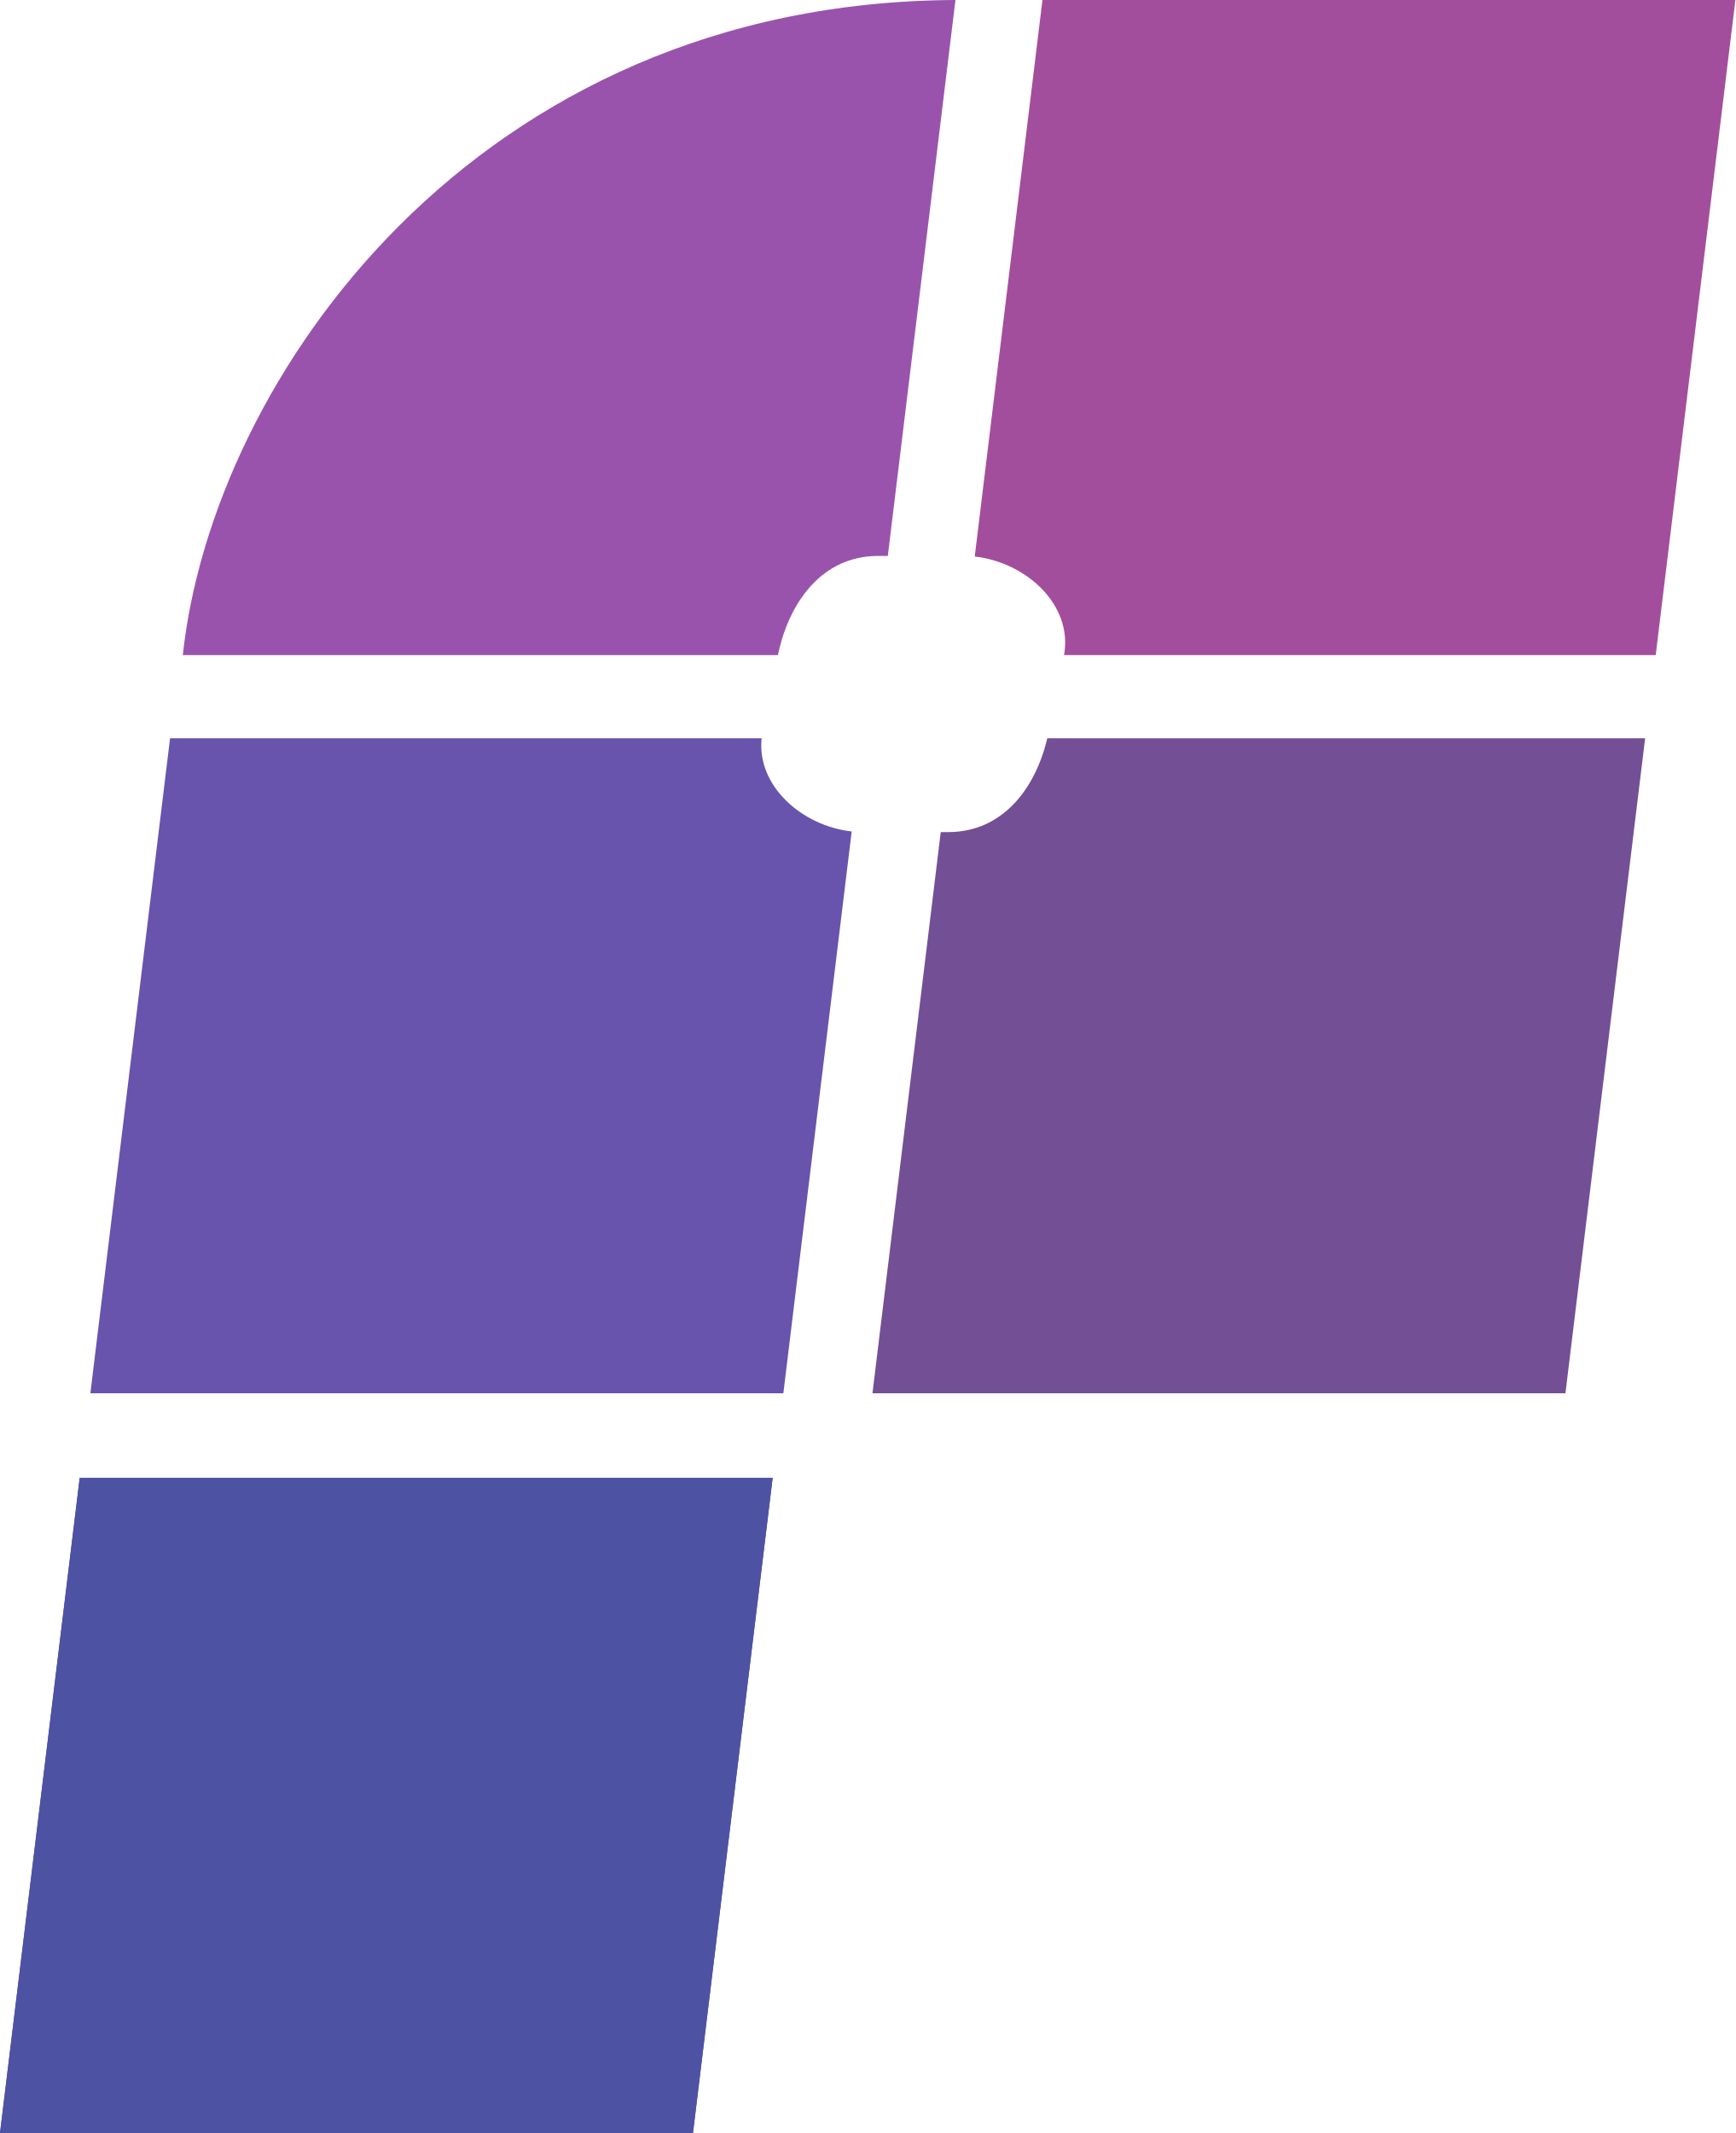
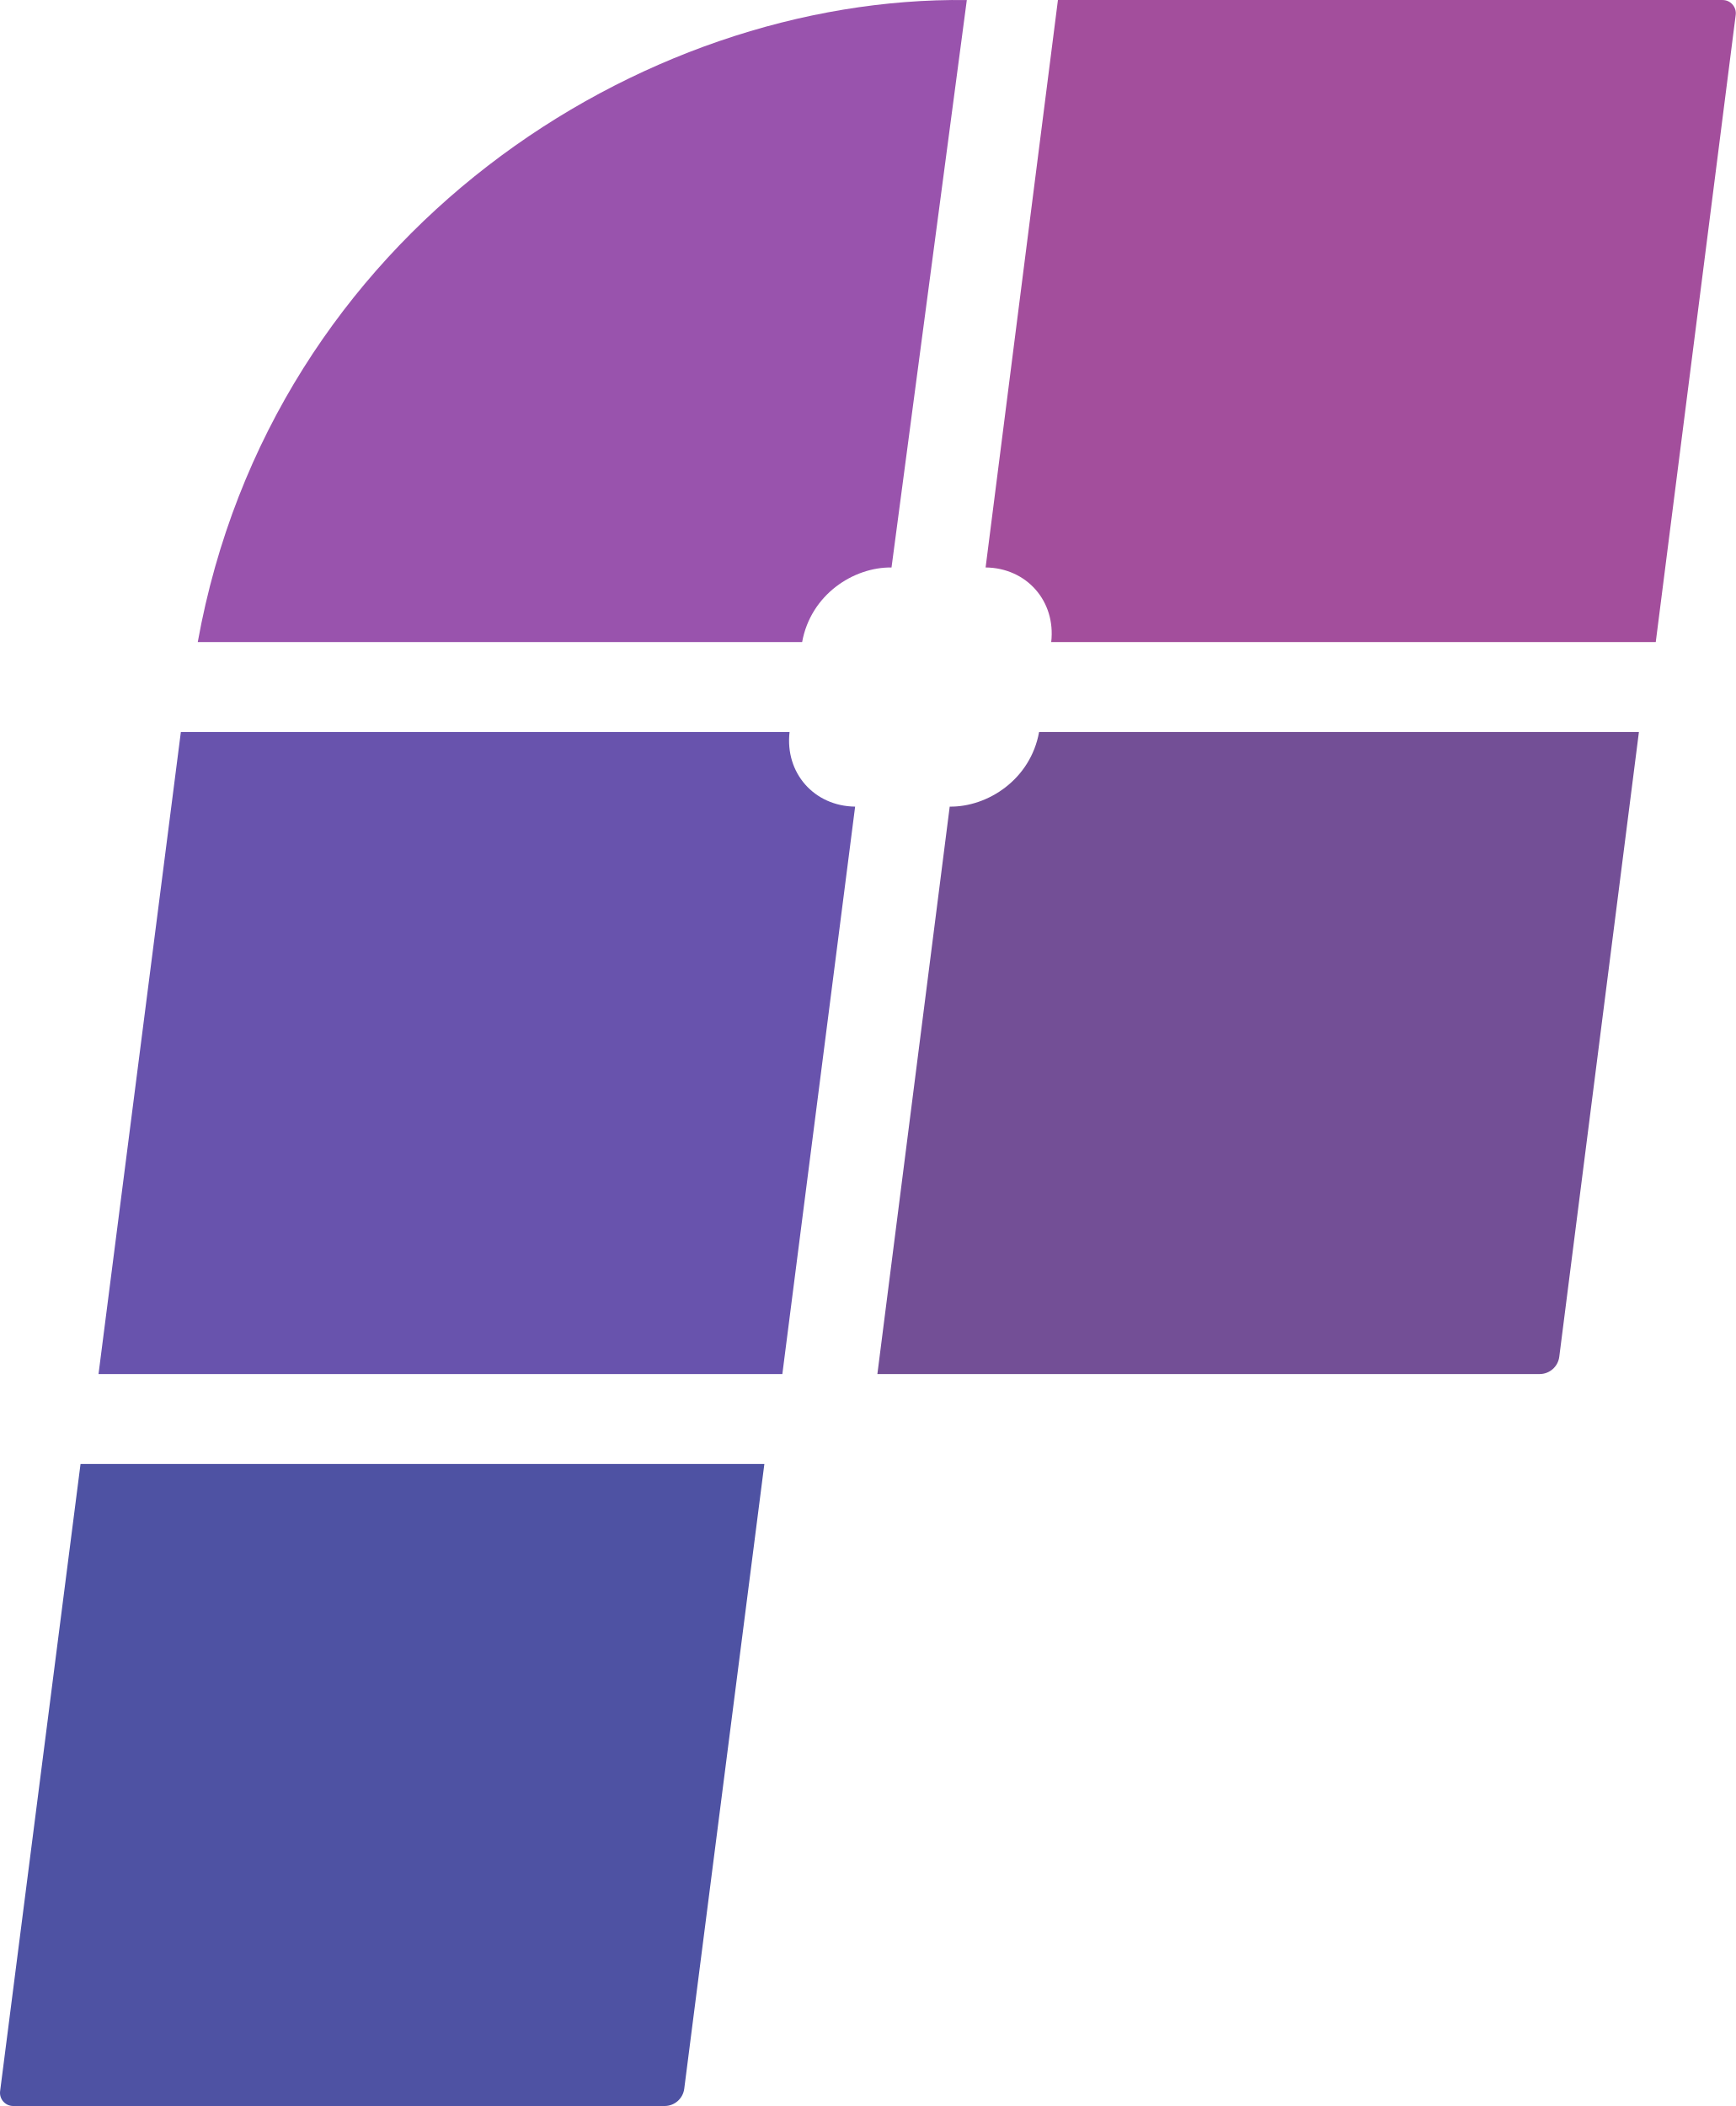
- <svg xmlns="http://www.w3.org/2000/svg" width="34.566mm" height="42.479mm" viewBox="0 0 34.566 42.479" version="1.1" id="svg1042">
+ <svg xmlns="http://www.w3.org/2000/svg" width="148.744mm" height="180.446mm" viewBox="0 0 148.744 180.446" version="1.1" id="svg1042">
  <defs id="defs1039" />
-   <g id="layer1" transform="translate(83.06908,-28.411)">
-     <path id="rect1170" style="fill:#4e52a3;fill-opacity:1;stroke-width:0.396;stroke-linecap:round" d="m -81.482,57.844 h 13.803 l -1.587,13.045 h -13.803 z" />
-     <path id="path1495" style="fill:#6853ad;fill-opacity:1;stroke-width:1.498;stroke-linecap:round" d="M 12.803 55.566 L 6.803 104.873 L 58.971 104.873 L 64.117 62.584 C 60.403 62.177 56.958 59.177 57.336 55.566 L 12.803 55.566 z " transform="matrix(0.2645833,0,0,0.2645833,-83.06908,28.411)" />
-     <path id="path1497" style="fill:#734f96;fill-opacity:1;stroke-width:1.498;stroke-linecap:round" d="M 78.84 55.566 C 78.829 55.61 78.821 55.654 78.811 55.697 C 78.791 55.774 78.772 55.851 78.752 55.928 C 78.75 55.934 78.748 55.941 78.746 55.947 C 78.699 56.123 78.649 56.297 78.596 56.469 C 78.58 56.521 78.564 56.573 78.547 56.625 C 78.545 56.629 78.544 56.634 78.543 56.639 C 78.486 56.812 78.425 56.982 78.361 57.15 C 78.324 57.249 78.287 57.347 78.248 57.443 C 78.192 57.581 78.133 57.717 78.072 57.852 C 78.032 57.941 77.992 58.029 77.949 58.117 C 77.87 58.282 77.786 58.445 77.699 58.604 C 77.696 58.609 77.694 58.615 77.691 58.621 C 77.674 58.653 77.655 58.685 77.637 58.717 C 77.533 58.9 77.426 59.08 77.312 59.254 C 77.304 59.268 77.294 59.281 77.285 59.295 C 77.165 59.477 77.041 59.654 76.91 59.824 C 76.891 59.849 76.871 59.874 76.852 59.898 C 76.726 60.058 76.596 60.213 76.461 60.361 C 76.44 60.385 76.418 60.407 76.396 60.43 C 76.263 60.573 76.124 60.712 75.98 60.844 C 75.953 60.869 75.925 60.895 75.896 60.92 C 75.748 61.052 75.595 61.178 75.438 61.297 C 75.417 61.313 75.396 61.328 75.375 61.344 C 75.217 61.46 75.054 61.568 74.887 61.67 C 74.857 61.688 74.827 61.709 74.797 61.727 C 74.615 61.834 74.427 61.932 74.234 62.021 C 74.228 62.024 74.223 62.028 74.217 62.031 C 74.013 62.125 73.804 62.208 73.588 62.281 C 73.581 62.284 73.573 62.285 73.566 62.287 C 73.353 62.358 73.132 62.419 72.906 62.469 C 72.894 62.471 72.882 62.474 72.869 62.477 C 72.638 62.526 72.401 62.564 72.158 62.59 C 71.909 62.616 71.654 62.631 71.393 62.631 L 70.82 62.631 L 65.68 104.873 L 117.848 104.873 L 123.848 55.566 L 78.84 55.566 z " transform="matrix(0.2645833,0,0,0.2645833,-83.06908,28.411)" />
-     <path id="path1499" style="fill:#a34e9c;fill-opacity:1;stroke-width:1.498;stroke-linecap:round" d="M 78.477 0 L 73.379 41.891 C 73.616 41.917 73.852 41.953 74.086 42 C 74.089 42.001 74.092 42.001 74.096 42.002 C 74.097 42.002 74.098 42.002 74.1 42.002 C 74.335 42.049 74.57 42.108 74.801 42.176 C 75.032 42.243 75.26 42.32 75.484 42.406 C 75.486 42.407 75.487 42.408 75.488 42.408 C 75.49 42.409 75.491 42.41 75.492 42.41 C 75.707 42.493 75.918 42.584 76.125 42.684 C 76.133 42.688 76.142 42.691 76.15 42.695 C 76.155 42.698 76.159 42.701 76.164 42.703 C 76.375 42.806 76.581 42.916 76.781 43.035 C 76.98 43.153 77.173 43.277 77.359 43.41 C 77.366 43.415 77.372 43.419 77.379 43.424 C 77.385 43.428 77.39 43.433 77.396 43.438 C 77.582 43.571 77.762 43.712 77.934 43.859 C 78.111 44.012 78.281 44.172 78.441 44.338 C 78.445 44.341 78.448 44.344 78.451 44.348 C 78.606 44.508 78.753 44.673 78.891 44.846 C 78.893 44.848 78.894 44.851 78.896 44.854 C 78.899 44.856 78.9 44.859 78.902 44.861 C 79.042 45.038 79.171 45.221 79.291 45.408 C 79.534 45.788 79.734 46.19 79.883 46.609 C 79.957 46.819 80.018 47.034 80.066 47.252 C 80.21 47.907 80.23 48.597 80.102 49.307 L 124.643 49.307 L 130.643 0 L 78.477 0 z " transform="matrix(0.2645833,0,0,0.2645833,-83.06908,28.411)" />
-     <path id="path1501" style="fill:#9953ad;fill-opacity:1;stroke-width:1.498;stroke-linecap:round" d="M 71.928 0 C 35.71 0.164 15.985 28.585 13.762 49.307 L 58.562 49.307 C 58.604 49.108 58.65 48.912 58.699 48.717 C 58.709 48.678 58.719 48.64 58.729 48.602 C 58.781 48.401 58.837 48.202 58.898 48.006 C 58.915 47.952 58.932 47.897 58.949 47.844 C 58.952 47.835 58.954 47.827 58.957 47.818 C 59.014 47.645 59.077 47.474 59.141 47.305 C 59.164 47.244 59.185 47.183 59.209 47.123 C 59.21 47.119 59.213 47.114 59.215 47.109 C 59.286 46.929 59.362 46.752 59.441 46.578 C 59.463 46.531 59.486 46.483 59.508 46.436 C 59.509 46.433 59.51 46.429 59.512 46.426 C 59.592 46.257 59.676 46.092 59.764 45.93 C 59.791 45.878 59.819 45.826 59.848 45.775 C 59.852 45.768 59.855 45.761 59.859 45.754 C 59.942 45.607 60.03 45.463 60.119 45.322 C 60.153 45.268 60.188 45.213 60.223 45.16 C 60.231 45.147 60.241 45.134 60.25 45.121 C 60.352 44.968 60.458 44.819 60.568 44.674 C 60.587 44.65 60.605 44.625 60.623 44.602 C 60.628 44.596 60.632 44.59 60.637 44.584 C 60.754 44.435 60.875 44.29 61 44.15 C 61.029 44.118 61.058 44.084 61.088 44.053 C 61.088 44.053 61.09 44.051 61.09 44.051 C 61.226 43.904 61.368 43.765 61.514 43.631 C 61.533 43.613 61.551 43.594 61.57 43.576 C 61.574 43.573 61.578 43.57 61.582 43.566 C 61.742 43.423 61.907 43.286 62.078 43.158 C 62.082 43.155 62.086 43.153 62.09 43.15 C 62.269 43.017 62.455 42.892 62.646 42.777 C 62.653 42.774 62.66 42.769 62.666 42.766 C 62.671 42.763 62.676 42.759 62.682 42.756 C 62.869 42.645 63.061 42.543 63.26 42.451 C 63.264 42.449 63.269 42.447 63.273 42.445 C 63.279 42.443 63.284 42.44 63.289 42.438 C 63.49 42.346 63.697 42.265 63.91 42.193 C 63.914 42.192 63.918 42.189 63.922 42.188 C 63.926 42.186 63.931 42.185 63.936 42.184 C 64.149 42.113 64.369 42.053 64.594 42.004 C 64.602 42.002 64.61 42 64.619 41.998 C 64.845 41.95 65.075 41.912 65.312 41.887 C 65.323 41.886 65.332 41.884 65.342 41.883 C 65.345 41.882 65.348 41.883 65.352 41.883 C 65.595 41.858 65.846 41.844 66.102 41.844 L 66.836 41.844 L 71.928 0 z " transform="matrix(0.2645833,0,0,0.2645833,-83.06908,28.411)" />
-     <path id="path6080" style="fill:#4e52a3;fill-opacity:1;stroke-width:0.396;stroke-linecap:round" d="m -81.482,57.844 h 13.803 l -1.587,13.045 h -13.803 z" />
+   <g id="layer1" transform="translate(43.56847,-32.82184)">
+     <path style="fill:#4e52a3;fill-opacity:1;stroke-width:0.265" d="m -36.667,158.256 h 58.598 l -6.866,53.532 c -0.108,0.846 -0.829,1.48 -1.682,1.48 H -42.438 c -0.681,0 -1.207,-0.598 -1.121,-1.273 z" id="path18" />
+     <path style="fill:#6853ad;fill-opacity:1;stroke-width:0.265" d="m 24.09,95.541 h -52.16 l -7.056,55.012 h 58.598 l 6.236,-48.618 c -3.515,-0.041 -6.025,-2.888 -5.618,-6.394 z" id="path20" />
+     <path style="fill:#734f96;fill-opacity:1;stroke-width:0.265" d="M 96.872,95.541 H 45.473 c -0.737,4.08 -4.414,6.436 -7.66,6.394 l -6.198,48.618 h 56.75 c 0.854,0 1.574,-0.634 1.682,-1.481 z" id="path22" />
+     <path style="fill:#a34e9c;fill-opacity:1;stroke-width:0.265" d="m 47.087,32.824 h 56.957 c 0.681,0 1.208,0.598 1.122,1.274 l -6.851,53.739 -51.804,-2.65e-4 c 0.407,-3.508 -2.105,-6.356 -5.622,-6.394 z" id="path183" />
+     <path style="fill:#9953ad;fill-opacity:1;stroke-width:0.265" d="M 39.279,32.826 C 11.352,32.47 -20.289,52.733 -26.623,87.838 h 51.79 c 0.737,-4.08 4.414,-6.435 7.66,-6.394 z" id="path24" />
  </g>
</svg>
